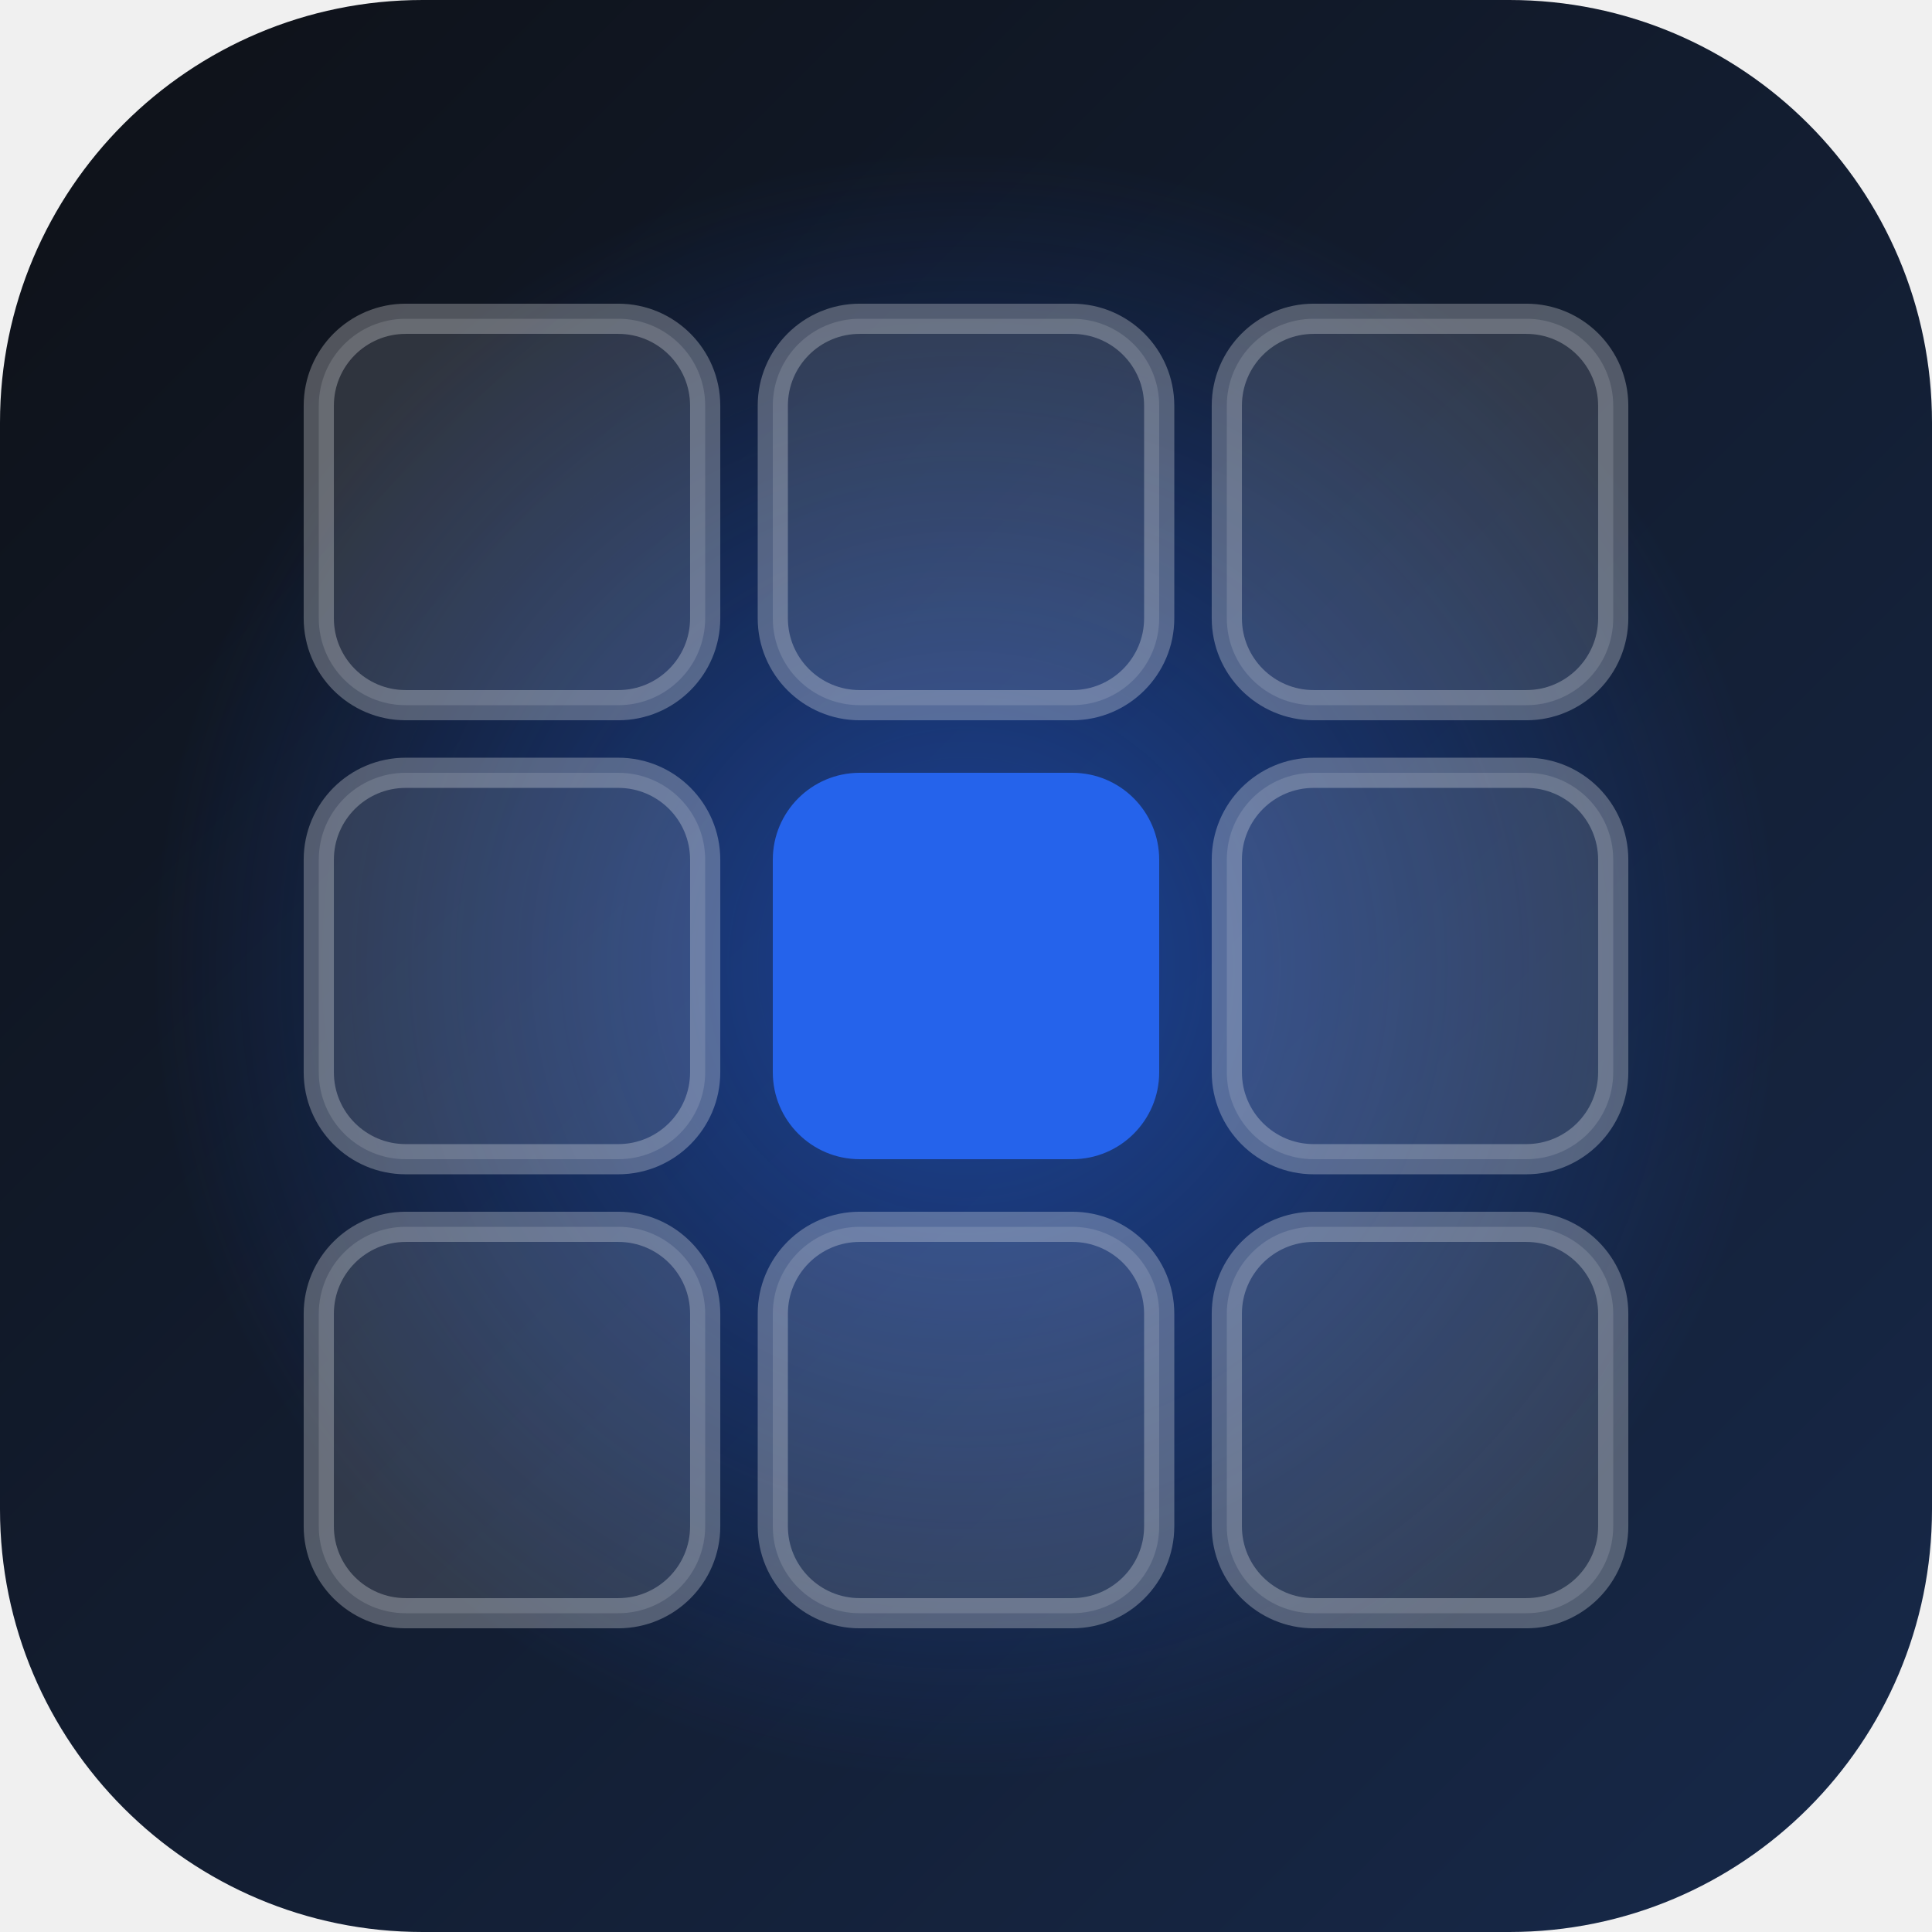
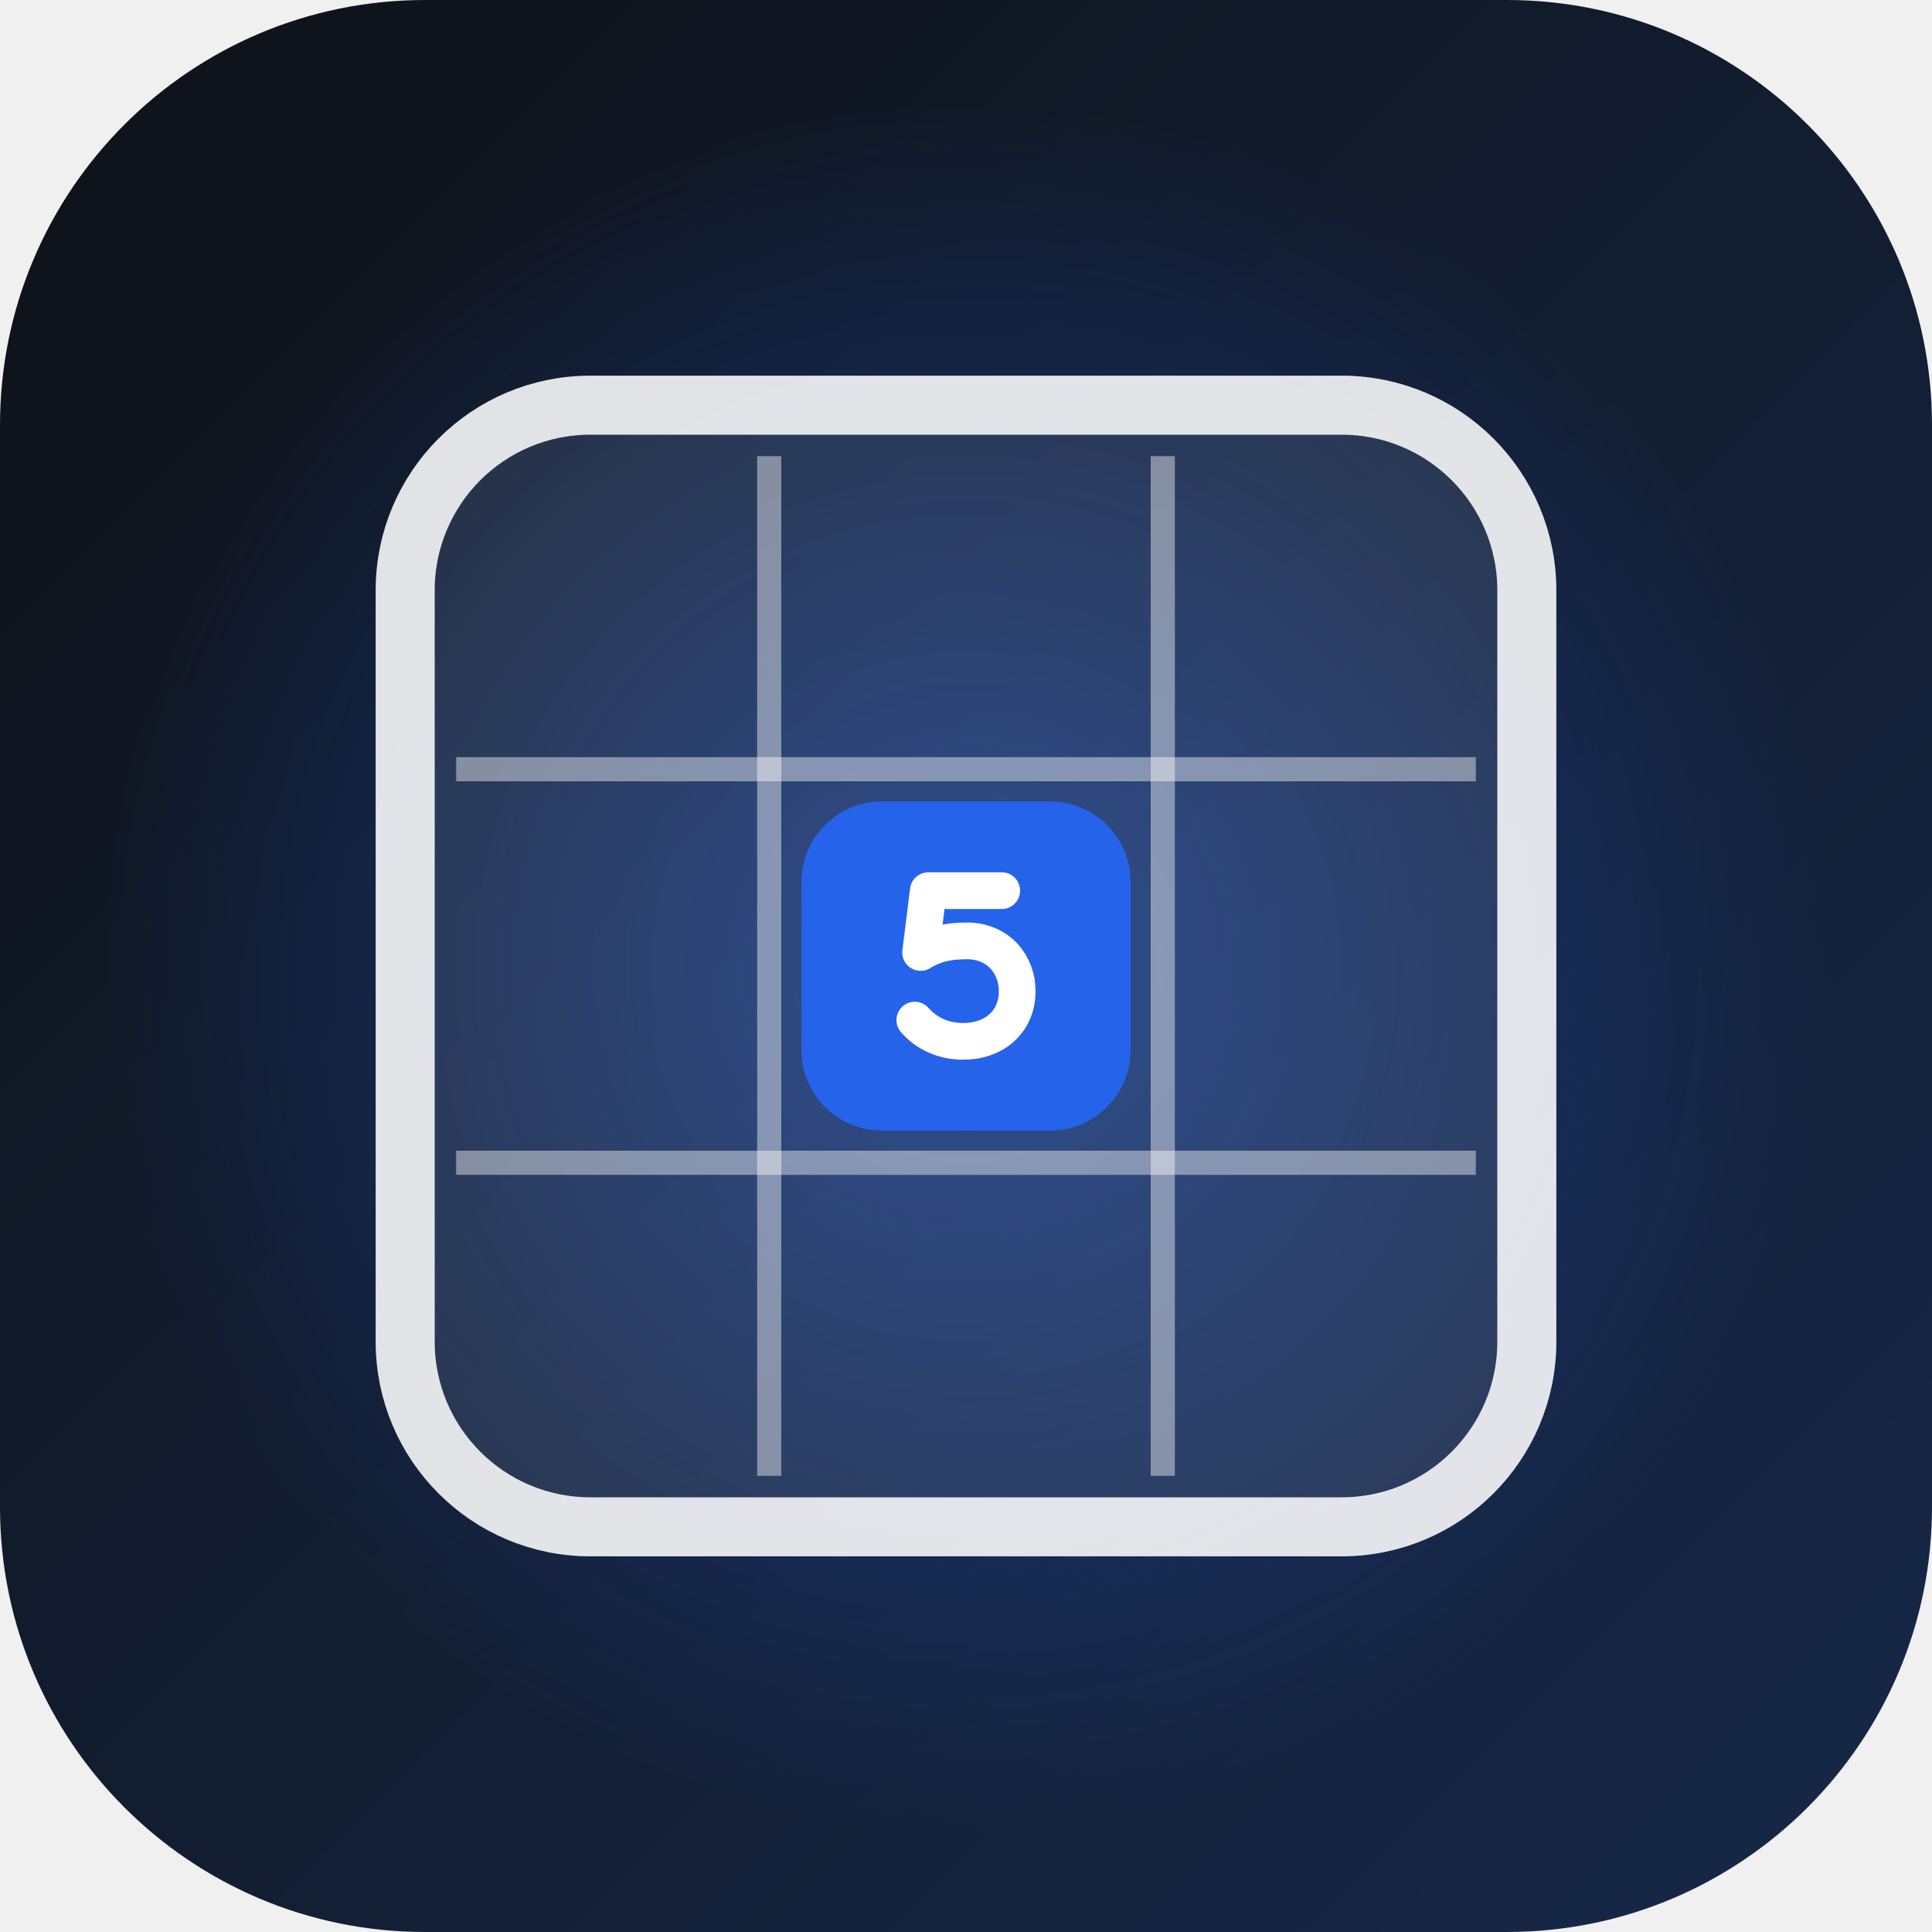
- <svg xmlns="http://www.w3.org/2000/svg" width="128" height="128" viewBox="0 0 128 128">
+ <svg xmlns="http://www.w3.org/2000/svg" width="128" height="128" viewBox="18.0 18.0 72.0 72.0">
  <defs>
    <linearGradient id="bg" x1="0" y1="0" x2="1" y2="1">
      <stop offset="0" stop-color="#0e1117" />
      <stop offset="1" stop-color="#17294a" />
    </linearGradient>
    <radialGradient id="glow" cx="0.5" cy="0.5" r="0.5">
-       <stop offset="0" stop-color="#2563eb" stop-opacity="0.55" />
+       <stop offset="0" stop-color="#2563eb" stop-opacity="0.45" />
      <stop offset="1" stop-color="#2563eb" stop-opacity="0" />
    </radialGradient>
  </defs>
-   <rect width="128" height="128" rx="28" fill="url(#bg)" />
-   <circle cx="64.0" cy="64.0" r="53.76" fill="url(#glow)" />
-   <rect x="21.12" y="21.12" width="25.6" height="25.6" rx="5.76" fill="#ffffff" fill-opacity="0.13" stroke="#ffffff" stroke-opacity="0.27" stroke-width="2" />
-   <rect x="51.2" y="21.12" width="25.6" height="25.6" rx="5.76" fill="#ffffff" fill-opacity="0.13" stroke="#ffffff" stroke-opacity="0.27" stroke-width="2" />
-   <rect x="81.28" y="21.12" width="25.6" height="25.6" rx="5.76" fill="#ffffff" fill-opacity="0.13" stroke="#ffffff" stroke-opacity="0.27" stroke-width="2" />
-   <rect x="21.12" y="51.2" width="25.6" height="25.6" rx="5.76" fill="#ffffff" fill-opacity="0.13" stroke="#ffffff" stroke-opacity="0.27" stroke-width="2" />
-   <rect x="51.2" y="51.2" width="25.6" height="25.6" rx="5.76" fill="#2563eb" />
-   <rect x="81.28" y="51.2" width="25.6" height="25.6" rx="5.76" fill="#ffffff" fill-opacity="0.13" stroke="#ffffff" stroke-opacity="0.27" stroke-width="2" />
-   <rect x="21.12" y="81.28" width="25.6" height="25.6" rx="5.76" fill="#ffffff" fill-opacity="0.13" stroke="#ffffff" stroke-opacity="0.27" stroke-width="2" />
-   <rect x="51.2" y="81.28" width="25.6" height="25.6" rx="5.76" fill="#ffffff" fill-opacity="0.13" stroke="#ffffff" stroke-opacity="0.27" stroke-width="2" />
-   <rect x="81.28" y="81.28" width="25.6" height="25.6" rx="5.76" fill="#ffffff" fill-opacity="0.13" stroke="#ffffff" stroke-opacity="0.27" stroke-width="2" />
+   <rect x="18.0" y="18.0" width="72.0" height="72.0" rx="15.84" fill="url(#bg)" />
+   <circle cx="54.0" cy="54.0" r="32" fill="url(#glow)" />
+   <rect x="32.0" y="32.0" width="44.0" height="44.0" rx="8.0" fill="#ffffff" fill-opacity="0.09" />
+   <rect x="47.867" y="47.867" width="12.267" height="12.267" rx="3" fill="#2563eb" />
+   <line x1="46.667" y1="35.0" x2="46.667" y2="73.0" stroke="#ffffff" stroke-opacity="0.43" stroke-width="0.9" />
+   <line x1="35.0" y1="46.667" x2="73.0" y2="46.667" stroke="#ffffff" stroke-opacity="0.43" stroke-width="0.9" />
+   <line x1="61.333" y1="35.0" x2="61.333" y2="73.0" stroke="#ffffff" stroke-opacity="0.43" stroke-width="0.9" />
+   <line x1="35.0" y1="61.333" x2="73.0" y2="61.333" stroke="#ffffff" stroke-opacity="0.43" stroke-width="0.9" />
+   <rect x="33.1" y="33.1" width="41.8" height="41.8" rx="6.9" fill="none" stroke="#ffffff" stroke-opacity="0.86" stroke-width="2.2" />
+   <path d="M72 14 H34 L30 46 C38 41 46 40 54 40 C70 40 80 52 80 66 C80 82 68 92 52 92 C42 92 33 88 27 81" transform="translate(54.0 54.0) scale(0.072) translate(-53.5 -53)" fill="none" stroke="#ffffff" stroke-width="19" stroke-linecap="round" stroke-linejoin="round" />
</svg>
